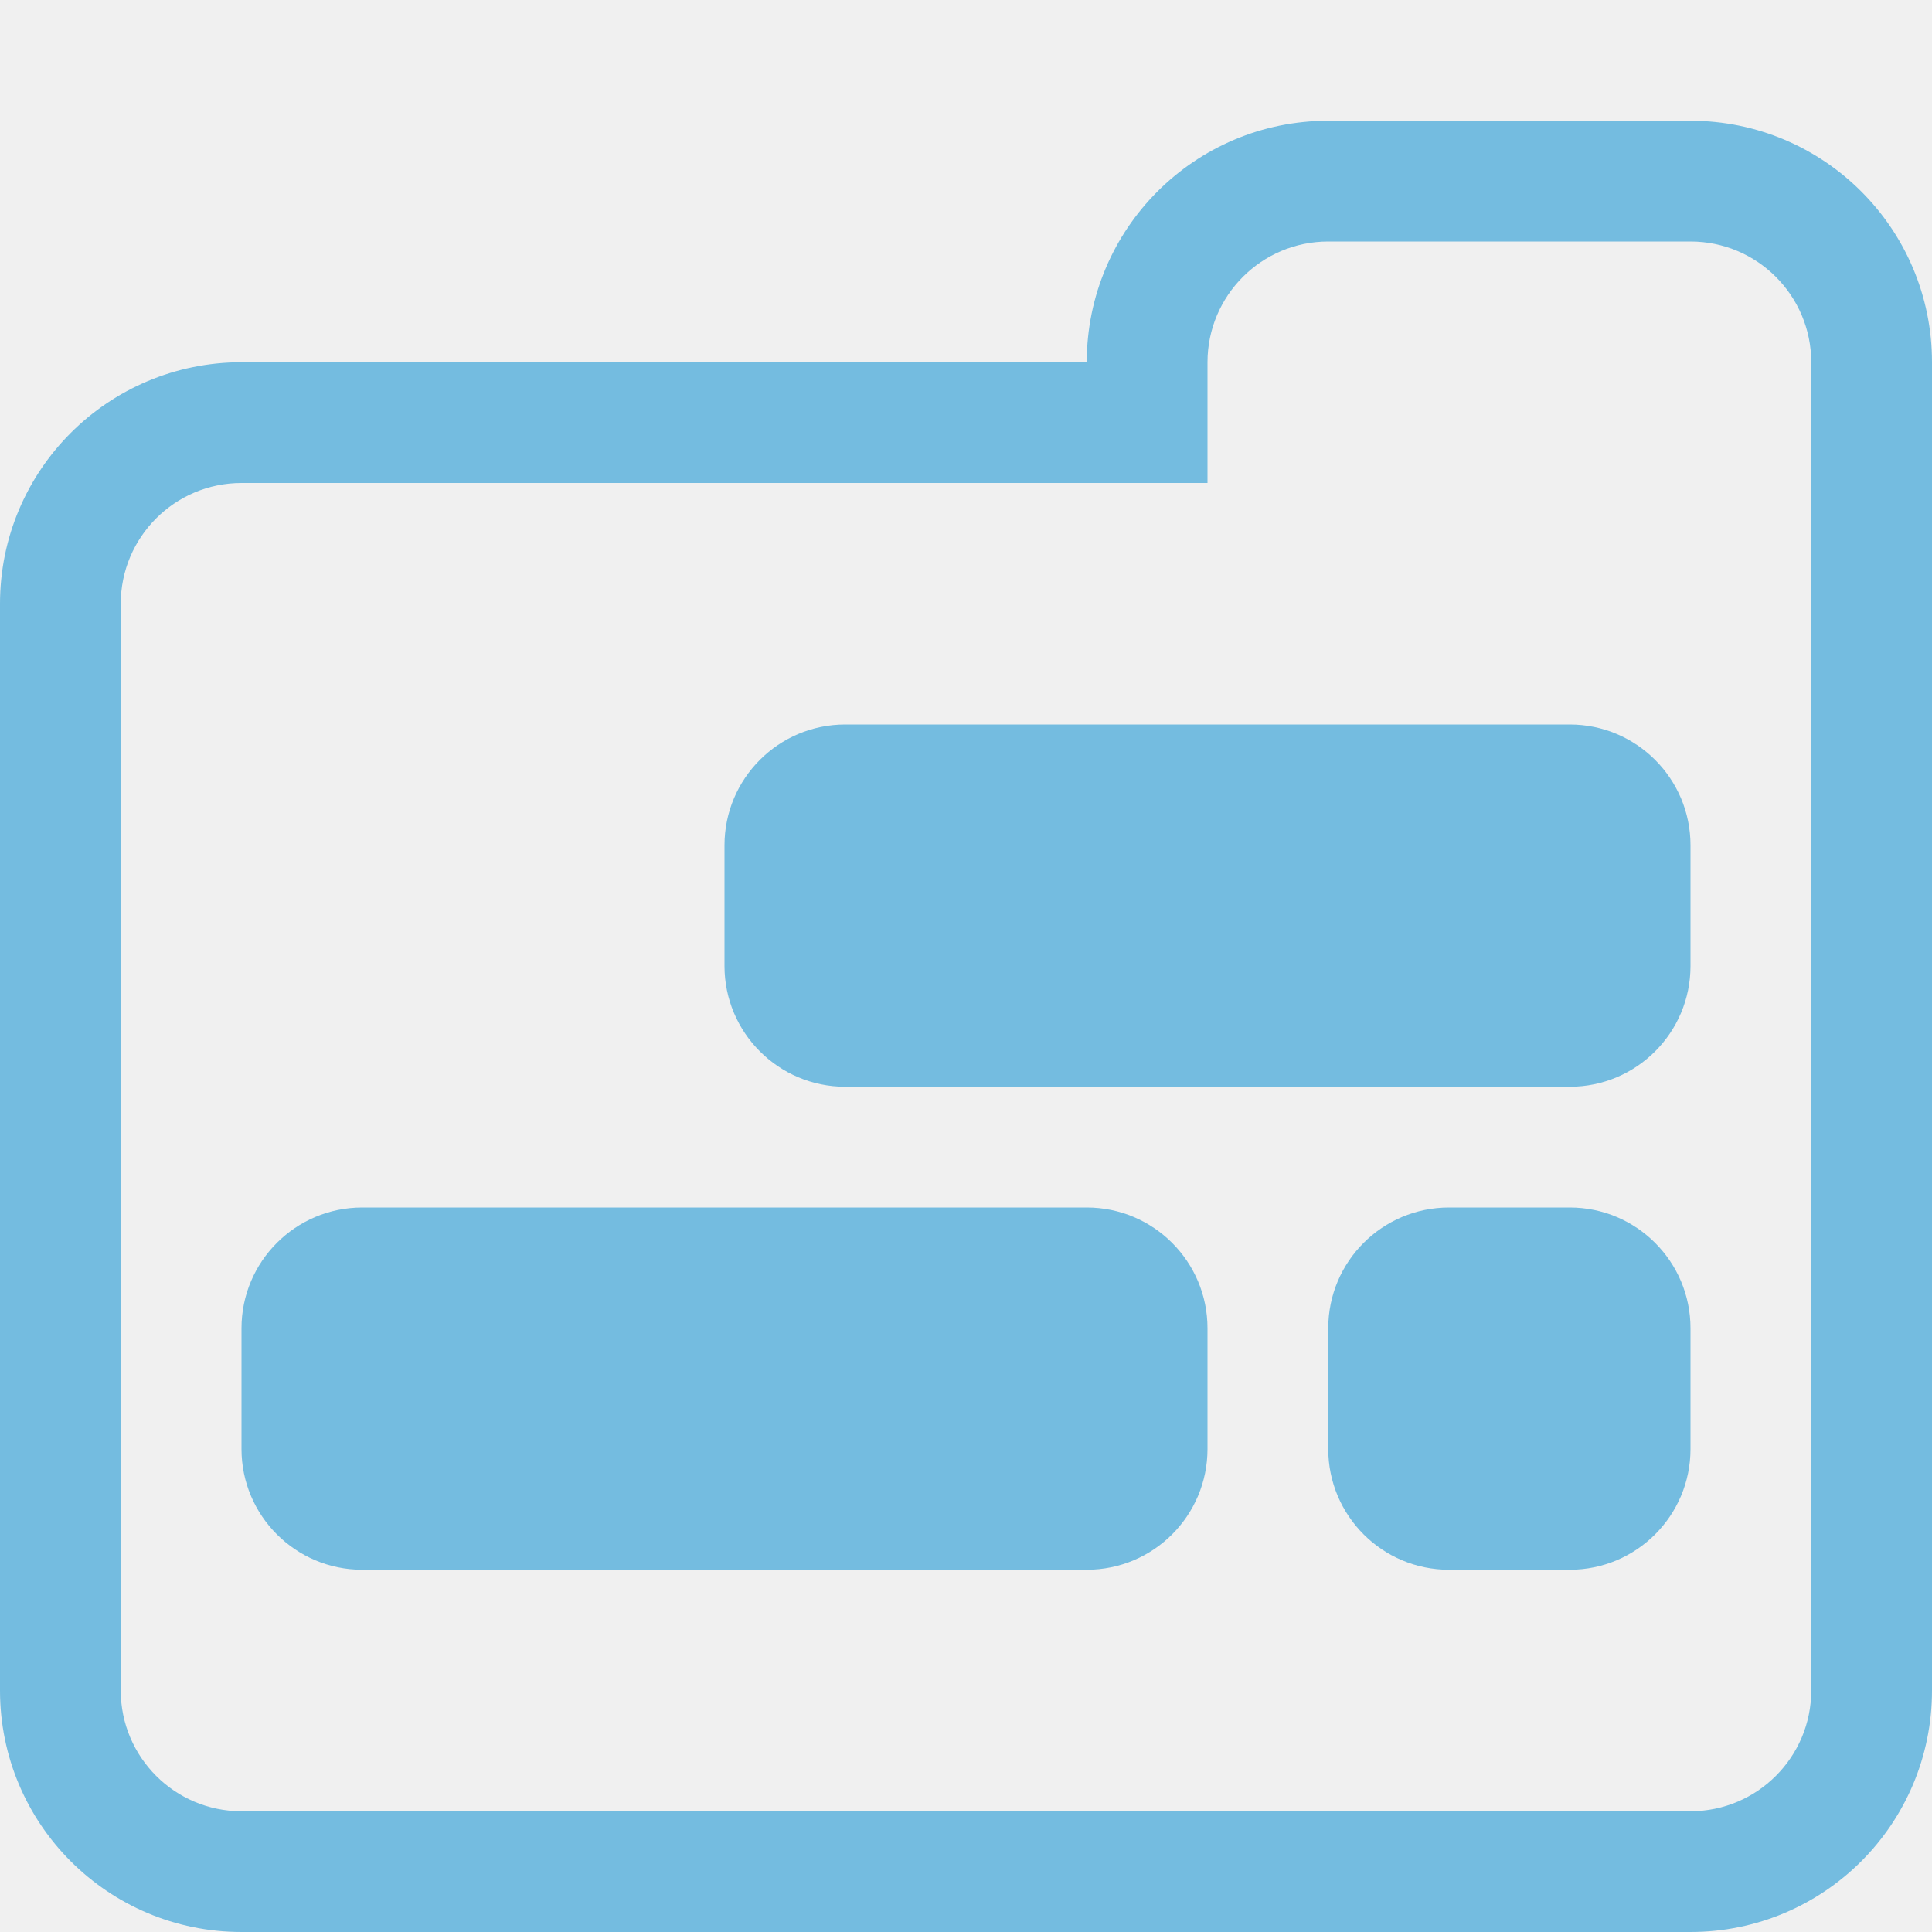
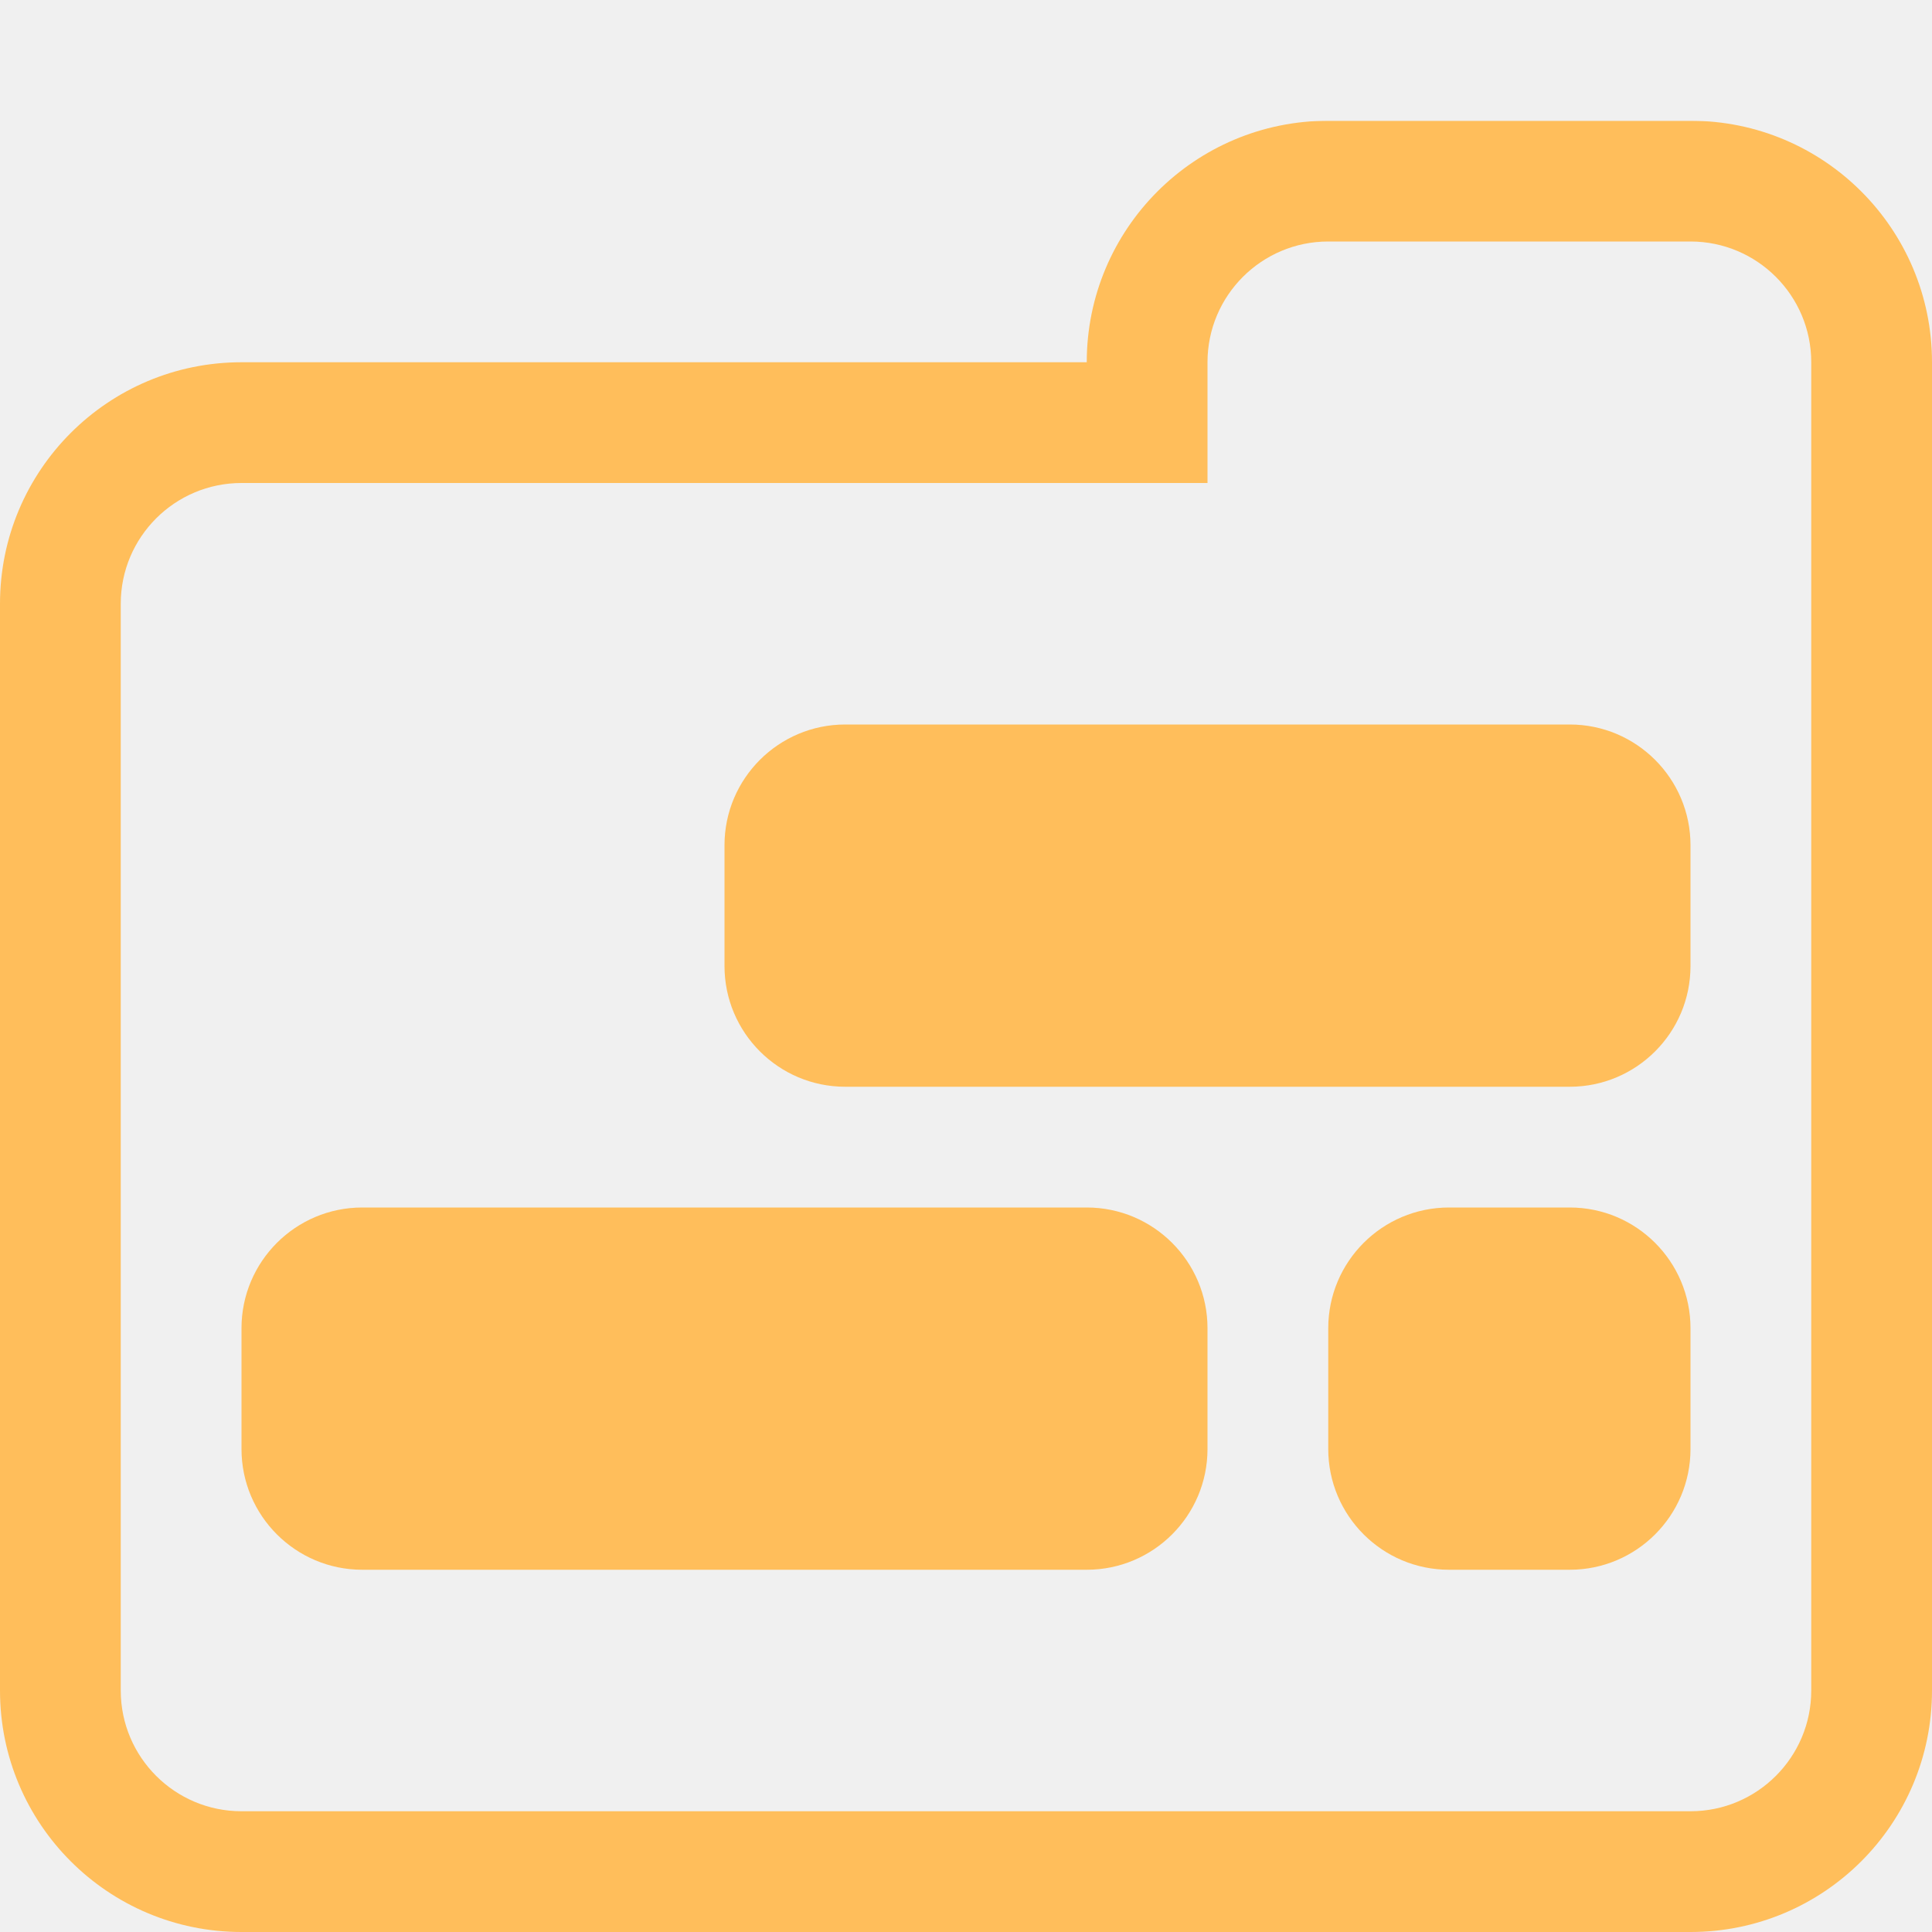
<svg xmlns="http://www.w3.org/2000/svg" width="16" height="16" viewBox="0 0 16 16" fill="none">
  <mask id="path-1-outside-1_134_527" maskUnits="userSpaceOnUse" x="-6.11959e-07" y="1" width="16" height="15" fill="black">
    <rect fill="white" x="-6.11959e-07" y="1" width="16" height="15" />
    <path fill-rule="evenodd" clip-rule="evenodd" d="M11 2C10.448 2 10 2.448 10 3L10 4L2 4C1.448 4 1 4.448 1 5L1 14C1 14.552 1.448 15 2 15L14 15C14.552 15 15 14.552 15 14L15 5L15 3C15 2.448 14.552 2 14 2L11 2Z" />
  </mask>
-   <path d="M11 2L11 3L11 2ZM10 4L10 5L11 5L11 4L10 4ZM2 4L2 5L2 4ZM1 5L-1.31134e-07 5L1 5ZM1 14L2 14L1 14ZM15 14L14 14L15 14ZM15 5L16 5L15 5ZM15 3L14 3L15 3ZM14 2L14 1L14 2ZM11 3L11 3L11 1C9.895 1 9 1.895 9 3L11 3ZM11 4L11 3L9 3L9 4L11 4ZM2 5L10 5L10 3L2 3L2 5ZM2 5L2 5L2 3C0.895 3 -8.28519e-08 3.895 -1.31134e-07 5L2 5ZM2 14L2 5L-1.31134e-07 5L-5.24537e-07 14L2 14ZM2 14L2 14L-5.24537e-07 14C-5.72819e-07 15.105 0.895 16 2 16L2 14ZM14 14L2 14L2 16L14 16L14 14ZM14 14L14 14L14 16C15.105 16 16 15.105 16 14L14 14ZM14 5L14 14L16 14L16 5L14 5ZM14 3L14 5L16 5L16 3L14 3ZM14 3L14 3L16 3C16 1.895 15.105 1 14 1L14 3ZM11 3L14 3L14 1L11 1L11 3Z" fill="#74BCE0" mask="url(#path-1-outside-1_134_527)" />
-   <path d="M13 10C13.552 10 14 10.448 14 11L14 12C14 12.552 13.552 13 13 13L12 13C11.448 13 11 12.552 11 12L11 11C11 10.448 11.448 10 12 10L13 10Z" fill="#74BCE0" />
-   <path d="M9 10C9.552 10 10 10.448 10 11L10 12C10 12.552 9.552 13 9 13L3 13C2.448 13 2 12.552 2 12L2 11C2 10.448 2.448 10 3 10L9 10Z" fill="#74BCE0" />
-   <path d="M13 6C13.552 6 14 6.448 14 7L14 8C14 8.552 13.552 9 13 9L7 9C6.448 9 6 8.552 6 8L6 7C6 6.448 6.448 6 7 6L13 6Z" fill="#74BCE0" />
+   <path d="M11 2L11 3L11 2ZM10 4L10 5L11 5L11 4L10 4ZM2 4L2 5L2 4ZM1 5L-1.31134e-07 5L1 5ZM1 14L2 14L1 14ZM15 14L14 14L15 14ZM15 5L16 5L15 5ZM15 3L14 3L15 3ZM14 2L14 1L14 2ZM11 3L11 3L11 1C9.895 1 9 1.895 9 3L11 3ZM11 4L11 3L9 3L9 4L11 4ZM2 5L10 5L10 3L2 3L2 5ZM2 5L2 5L2 3C0.895 3 -8.28519e-08 3.895 -1.31134e-07 5L2 5ZM2 14L2 5L-1.31134e-07 5L-5.24537e-07 14L2 14ZM2 14L2 14L-5.24537e-07 14C-5.72819e-07 15.105 0.895 16 2 16L2 14ZM14 14L2 14L2 16L14 16L14 14ZM14 14L14 14L14 16C15.105 16 16 15.105 16 14L14 14ZM14 5L14 14L16 14L16 5L14 5ZM14 3L14 5L16 5L16 3L14 3ZM14 3L14 3L16 3C16 1.895 15.105 1 14 1L14 3ZM11 3L14 3L14 1L11 1L11 3Z" fill="#FFBE5B" mask="url(#path-1-outside-1_134_527)" />
+   <path d="M13 10C13.552 10 14 10.448 14 11L14 12C14 12.552 13.552 13 13 13L12 13C11.448 13 11 12.552 11 12L11 11C11 10.448 11.448 10 12 10L13 10Z" fill="#FFBE5B" />
+   <path d="M9 10C9.552 10 10 10.448 10 11L10 12C10 12.552 9.552 13 9 13L3 13C2.448 13 2 12.552 2 12L2 11C2 10.448 2.448 10 3 10L9 10Z" fill="#FFBE5B" />
+   <path d="M13 6C13.552 6 14 6.448 14 7L14 8C14 8.552 13.552 9 13 9L7 9C6.448 9 6 8.552 6 8L6 7C6 6.448 6.448 6 7 6L13 6Z" fill="#FFBE5B" />
</svg>
